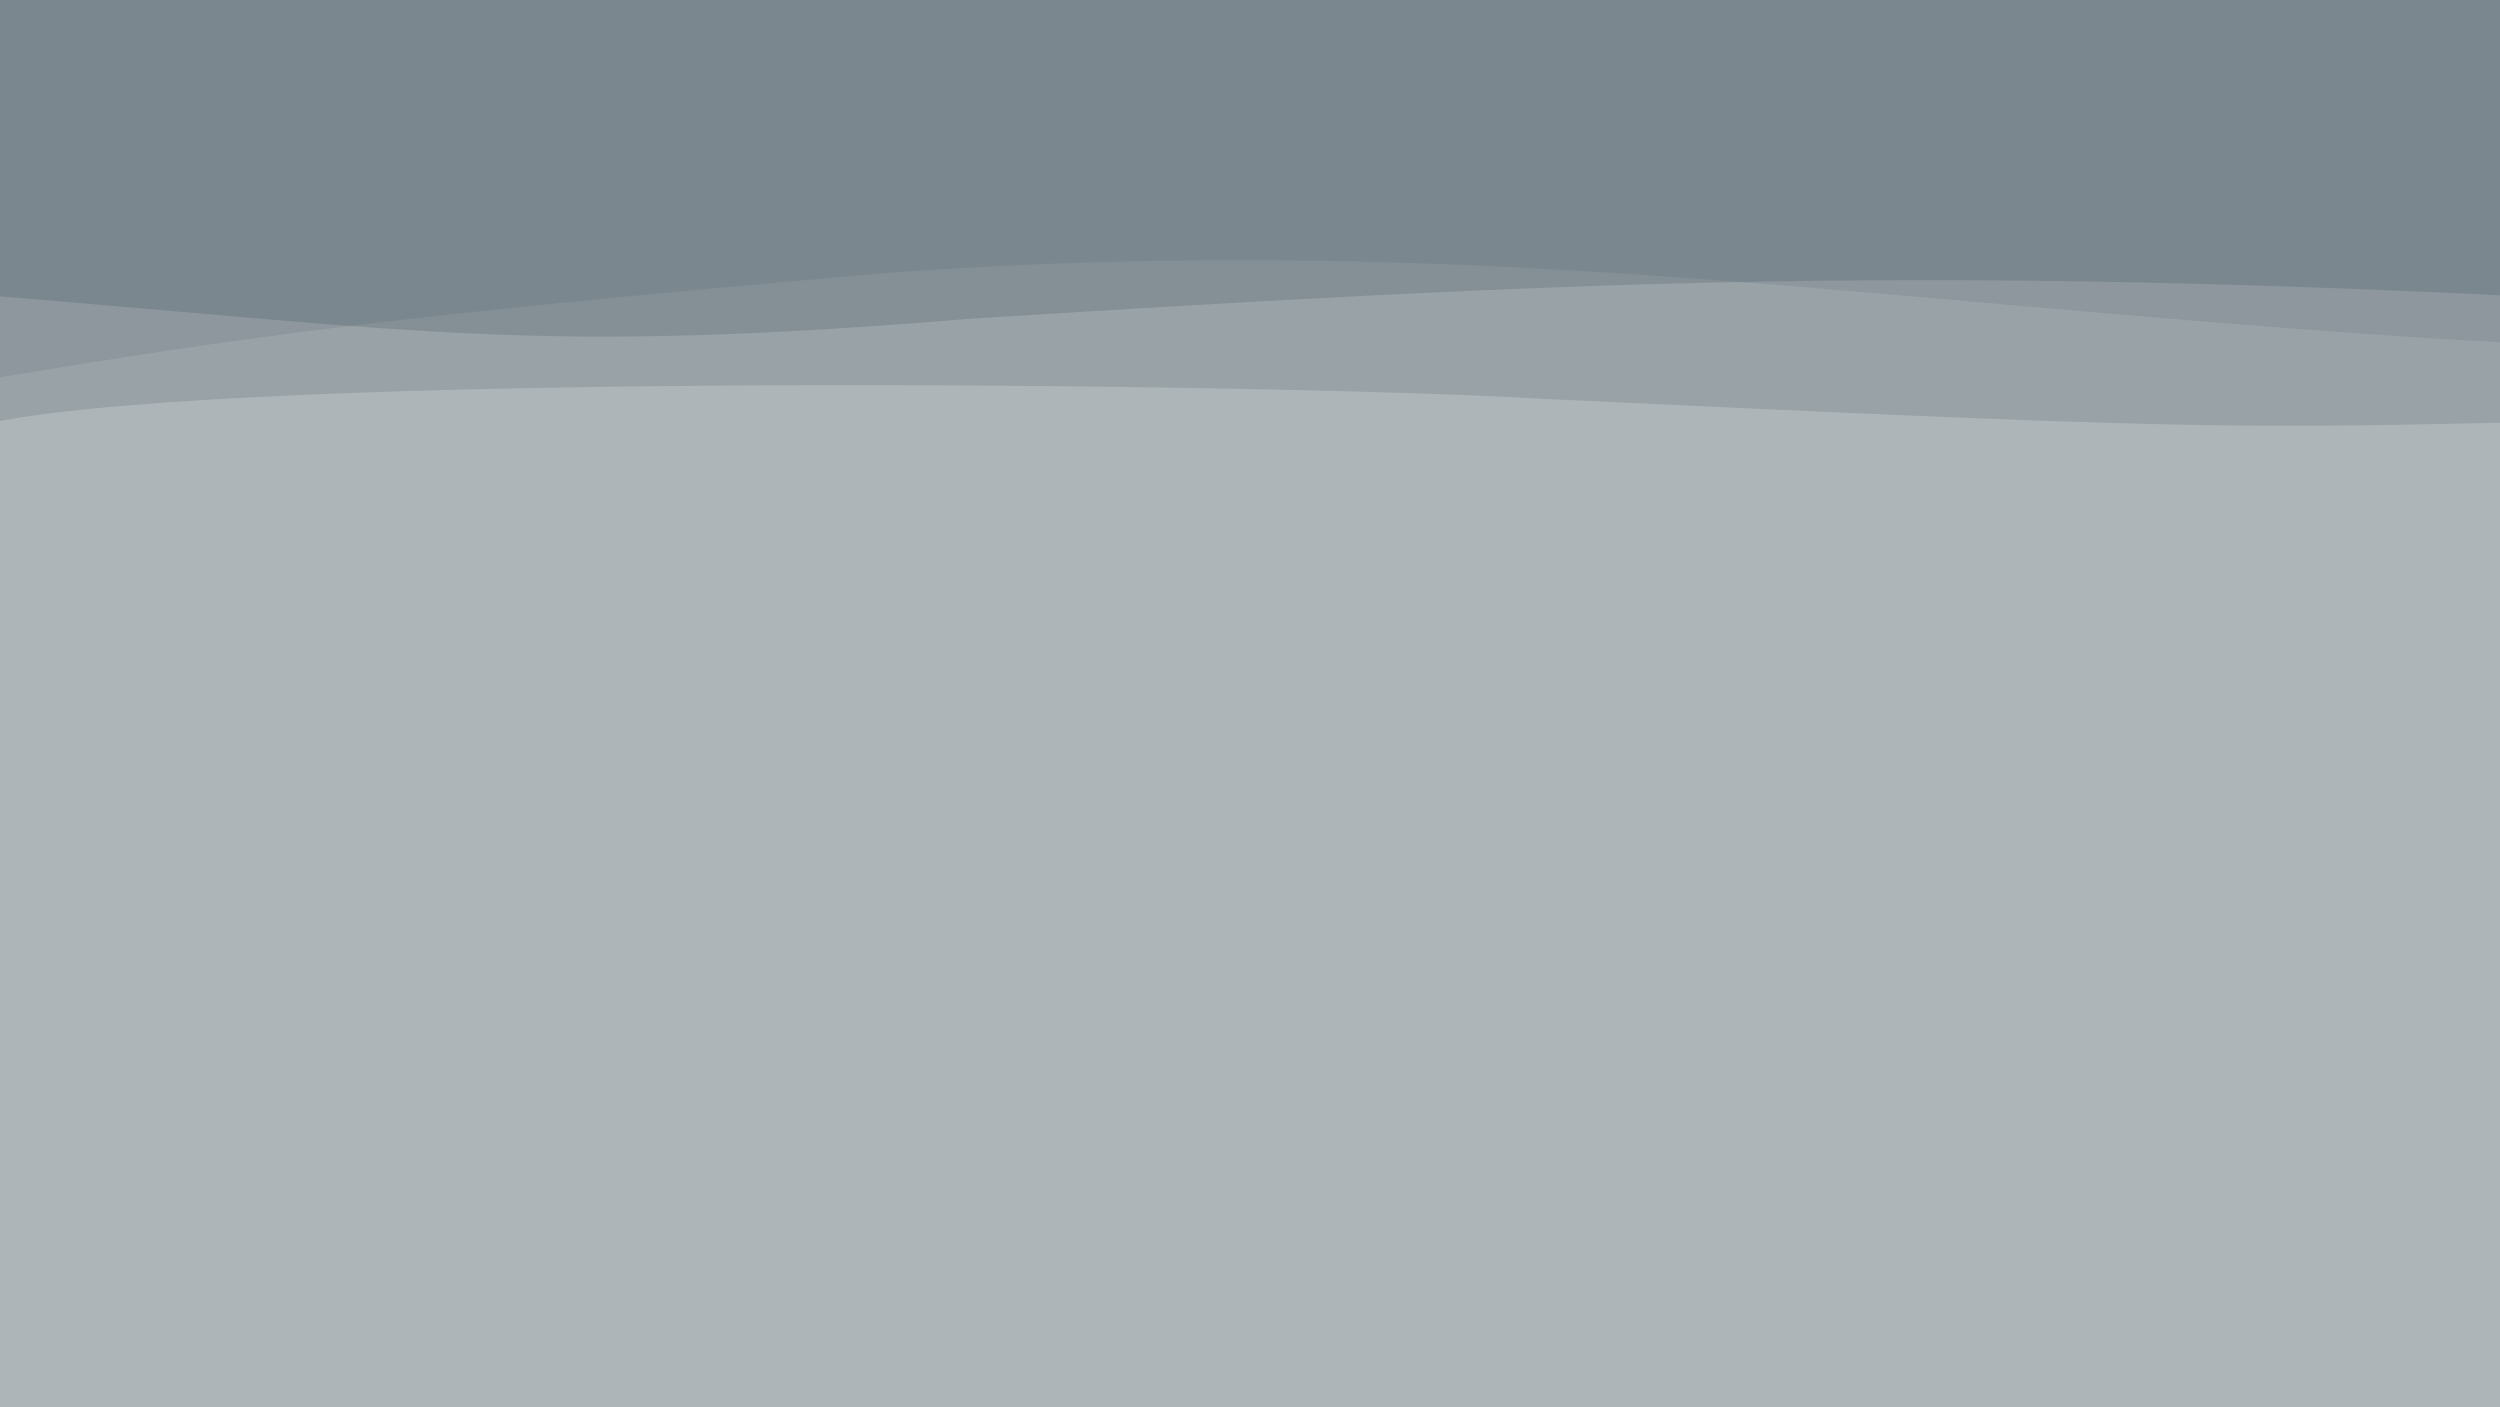
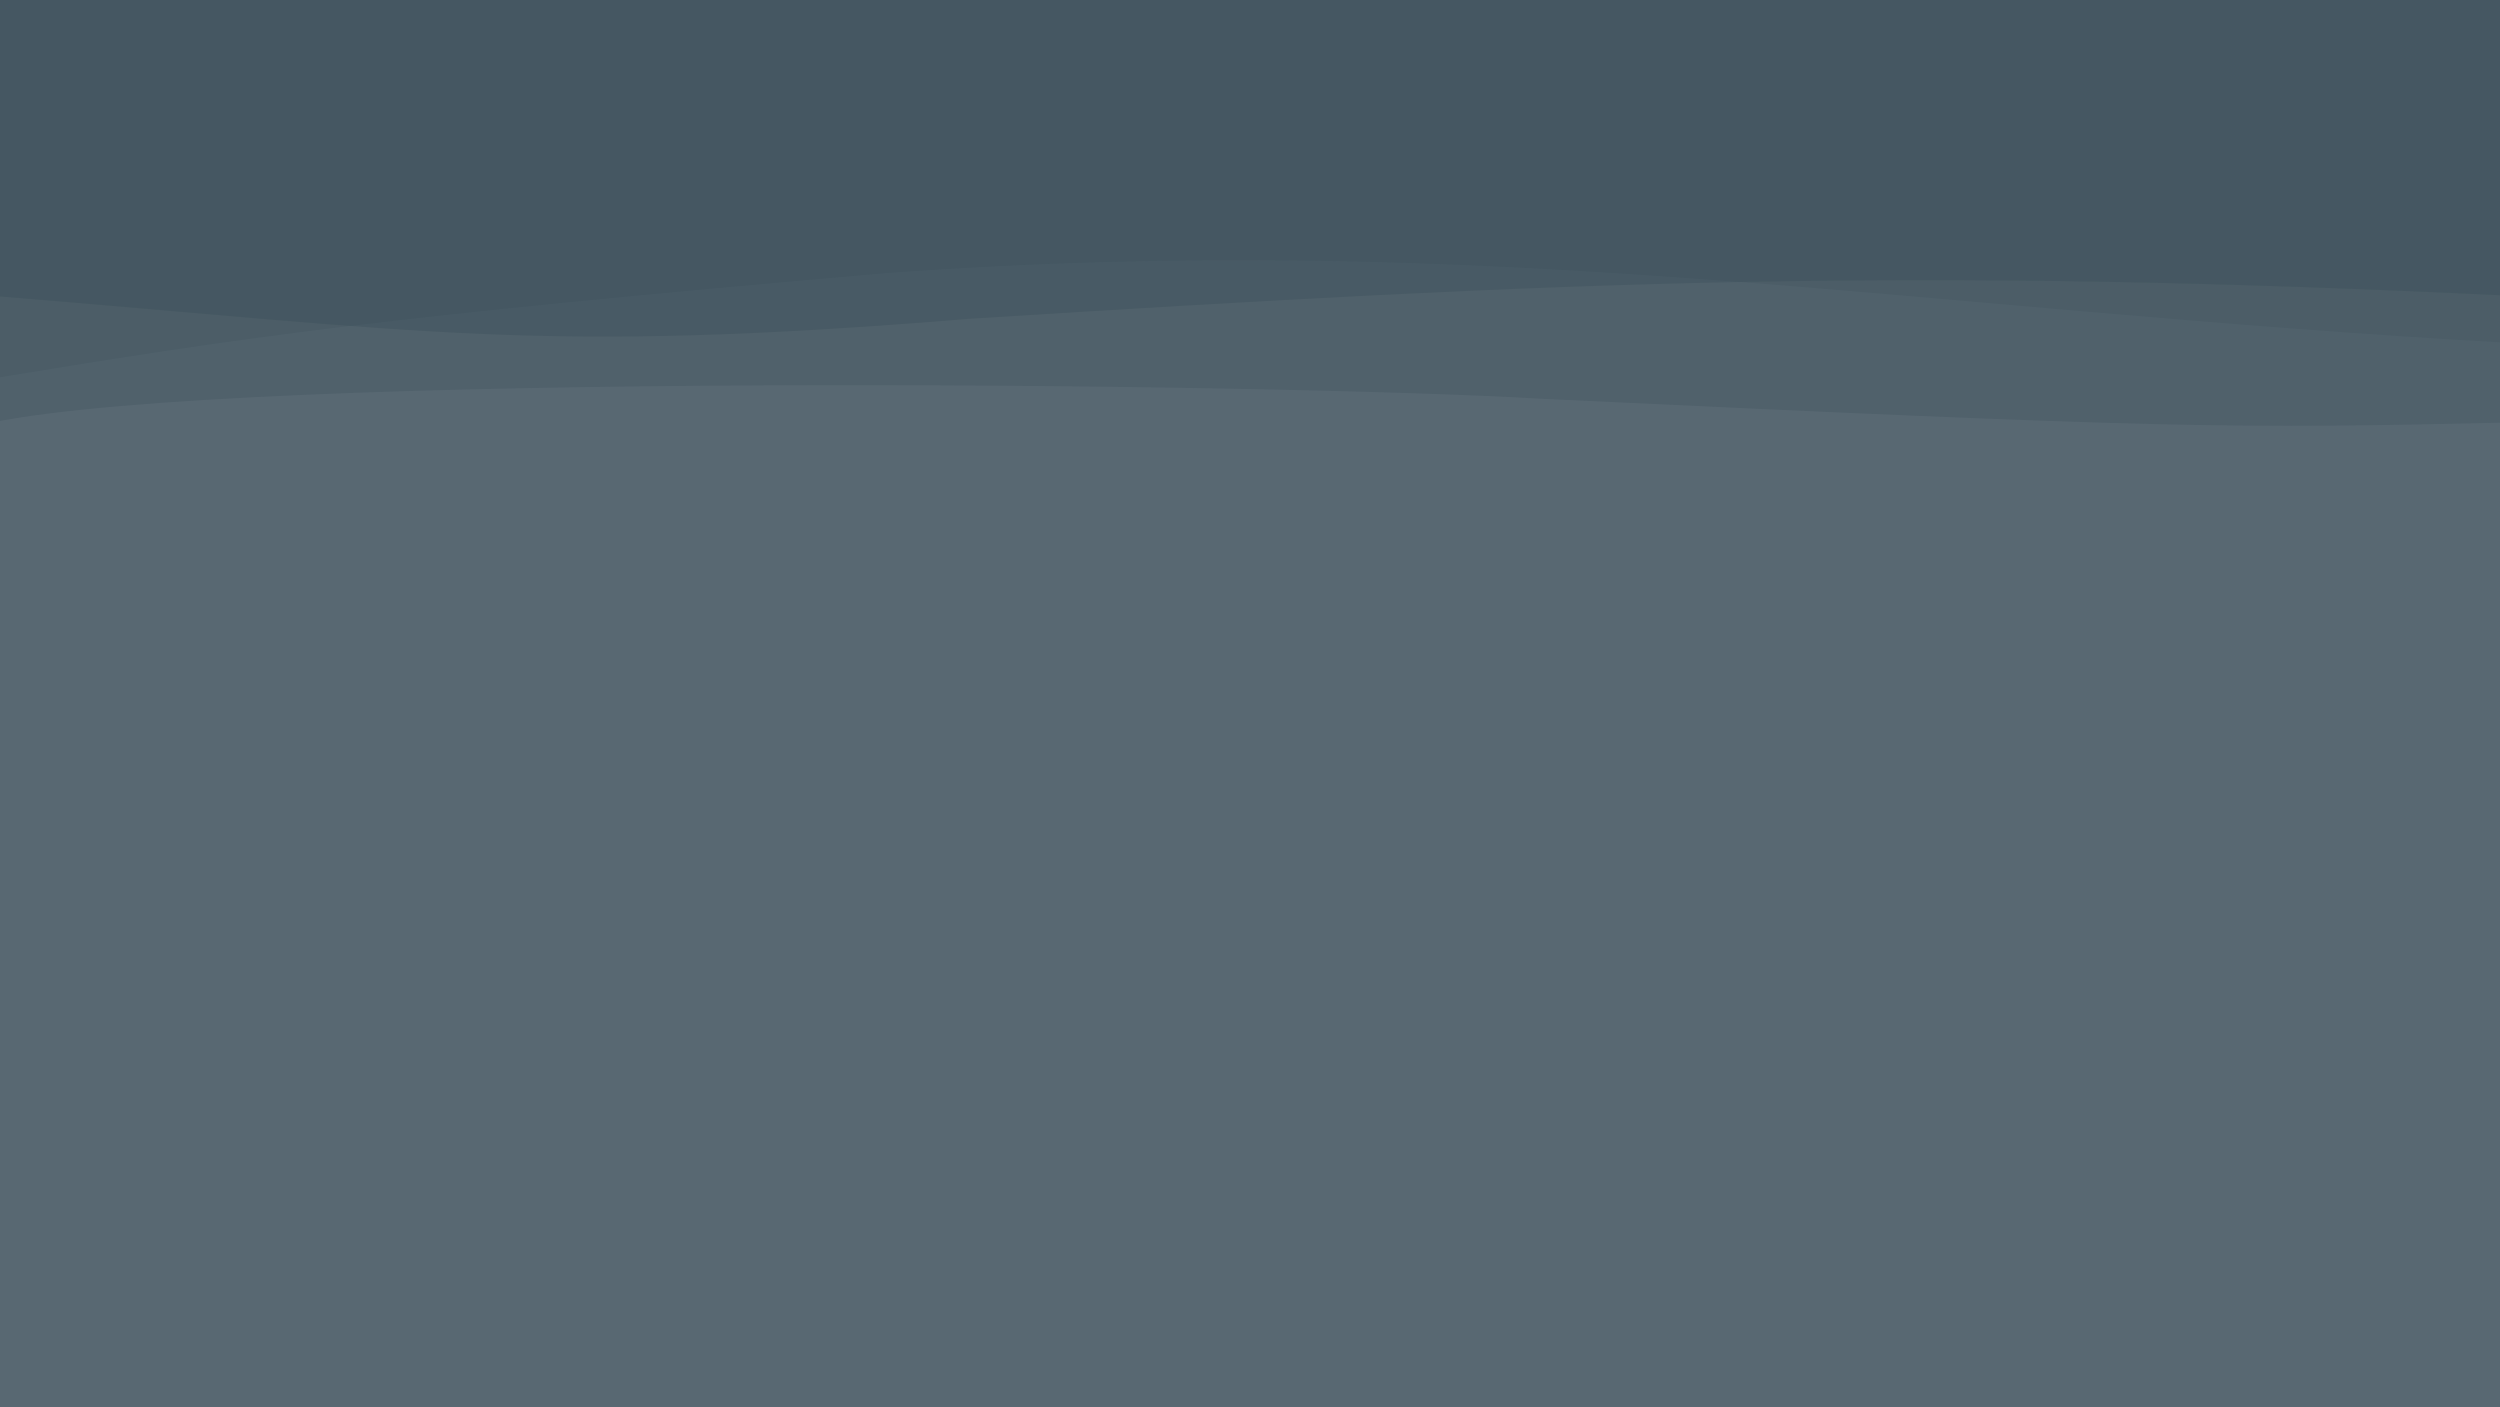
<svg xmlns="http://www.w3.org/2000/svg" width="162.255mm" height="91.253mm" viewBox="0 0 162.255 91.253" version="1.1" id="svg8">
  <defs id="defs2" />
  <g id="layer1" transform="translate(0.8472676,-206.2728)">
    <g id="g946">
      <g id="g1013">
        <g id="g1061" transform="matrix(1.011243,0,0,1.011243,-1.133929,-2.81006)">
-           <g id="g1259" transform="matrix(1.00786,0,0,1.015,-0.5006786,-3.661992)">
-             <path style="opacity:0.378;fill:#243a46;fill-opacity:1;stroke:none;stroke-width:2.645;stroke-miterlimit:4;stroke-dasharray:none" d="M 0.283,206.758 H 160.734 v 90.238 H 0.283 Z" id="rect815-3-6-7-5-2" />
-             <path style="opacity:0.16;fill:#243a46;fill-opacity:1;stroke:none;stroke-width:1.454;stroke-miterlimit:4;stroke-dasharray:none" d="M 0.283,206.758 H 160.734 v 27.264 c -18.022,0.416 -22.146,0.36 -61.623,-1.489 -17.058,-1.016 -82.639,-1.762 -98.828,1.489 z" id="rect815-3-6" />
-             <path style="opacity:0.175;fill:#243a46;fill-opacity:1;stroke:none;stroke-width:1.222;stroke-miterlimit:4;stroke-dasharray:none" d="M 0.283,206.758 H 160.734 v 19.258 c -38.77,-1.853 -59.676,-0.957 -98.228,1.454 -27.63,2.248 -34.405,0.792 -62.223,-1.454 z" id="rect815-3-6-7" />
-             <path style="opacity:0.102;fill:#243a46;fill-opacity:1;stroke:none;stroke-width:1.313;stroke-miterlimit:4;stroke-dasharray:none" d="M 0.283,206.758 H 160.734 v 22.243 c -38.77,-2.141 -64.962,-7.21 -103.514,-4.427 -32.123,2.771 -40.748,4.021 -56.937,6.673 z" id="rect815-3-6-7-5" />
-             <path style="opacity:0;fill:#243a46;fill-opacity:1;stroke:none;stroke-width:1.635;stroke-miterlimit:4;stroke-dasharray:none" d="M 0.283,206.758 H 160.734 v 34.478 c -38.77,-3.318 -70.116,-4.694 -108.668,-0.379 -32.123,4.295 -35.594,-3.732 -51.783,0.379 z" id="rect815-3-6-7-5-3" />
-             <path style="opacity:0;fill:#243a46;fill-opacity:1;stroke:none;stroke-width:1.635;stroke-miterlimit:4;stroke-dasharray:none" d="M 0.283,206.758 H 160.734 v 34.478 c -38.77,-3.318 -70.116,-4.694 -108.668,-0.379 -32.123,4.295 -35.594,-3.732 -51.783,0.379 z" id="rect815-3-6-7-5-3-5" />
-           </g>
+           <path id="rect815-3-6-7-5-2" d="M -0.215,206.198 H 161.497 v 91.592 H -0.215 Z" style="opacity:0.765;fill:#243a46;fill-opacity:1;stroke:none;stroke-width:2.675;stroke-miterlimit:4;stroke-dasharray:none" />
+           <path id="rect815-3-6" d="M -0.215,206.198 H 161.497 v 27.673 c -18.164,0.422 -22.32,0.366 -62.108,-1.511 -17.192,-1.032 -83.289,-1.788 -99.605,1.511 z" style="opacity:0.16;fill:#243a46;fill-opacity:1;stroke:none;stroke-width:1.47;stroke-miterlimit:4;stroke-dasharray:none" />
+           <path id="rect815-3-6-7" d="M -0.215,206.198 H 161.497 v 19.547 c -39.074,-1.881 -60.145,-0.971 -99,1.475 -27.847,2.282 -34.675,0.804 -62.712,-1.475 z" style="opacity:0.175;fill:#243a46;fill-opacity:1;stroke:none;stroke-width:1.236;stroke-miterlimit:4;stroke-dasharray:none" />
+           <path id="rect815-3-6-7-5" d="M -0.215,206.198 H 161.497 v 22.576 c -39.074,-2.173 -65.472,-7.319 -104.328,-4.493 -32.375,2.813 -41.068,4.081 -57.384,6.773 z" style="opacity:0.102;fill:#243a46;fill-opacity:1;stroke:none;stroke-width:1.328;stroke-miterlimit:4;stroke-dasharray:none" />
+           <path id="rect815-3-6-7-5-3" d="M -0.215,206.198 H 161.497 v 34.996 c -39.074,-3.368 -70.667,-4.764 -109.522,-0.385 -32.375,4.36 -35.874,-3.788 -52.19,0.385 z" style="opacity:0;fill:#243a46;fill-opacity:1;stroke:none;stroke-width:1.654;stroke-miterlimit:4;stroke-dasharray:none" />
+           <path id="rect815-3-6-7-5-3-5" d="M -0.215,206.198 H 161.497 v 34.996 c -39.074,-3.368 -70.667,-4.764 -109.522,-0.385 -32.375,4.36 -35.874,-3.788 -52.19,0.385 z" style="opacity:0;fill:#243a46;fill-opacity:1;stroke:none;stroke-width:1.654;stroke-miterlimit:4;stroke-dasharray:none" />
        </g>
      </g>
    </g>
  </g>
</svg>
